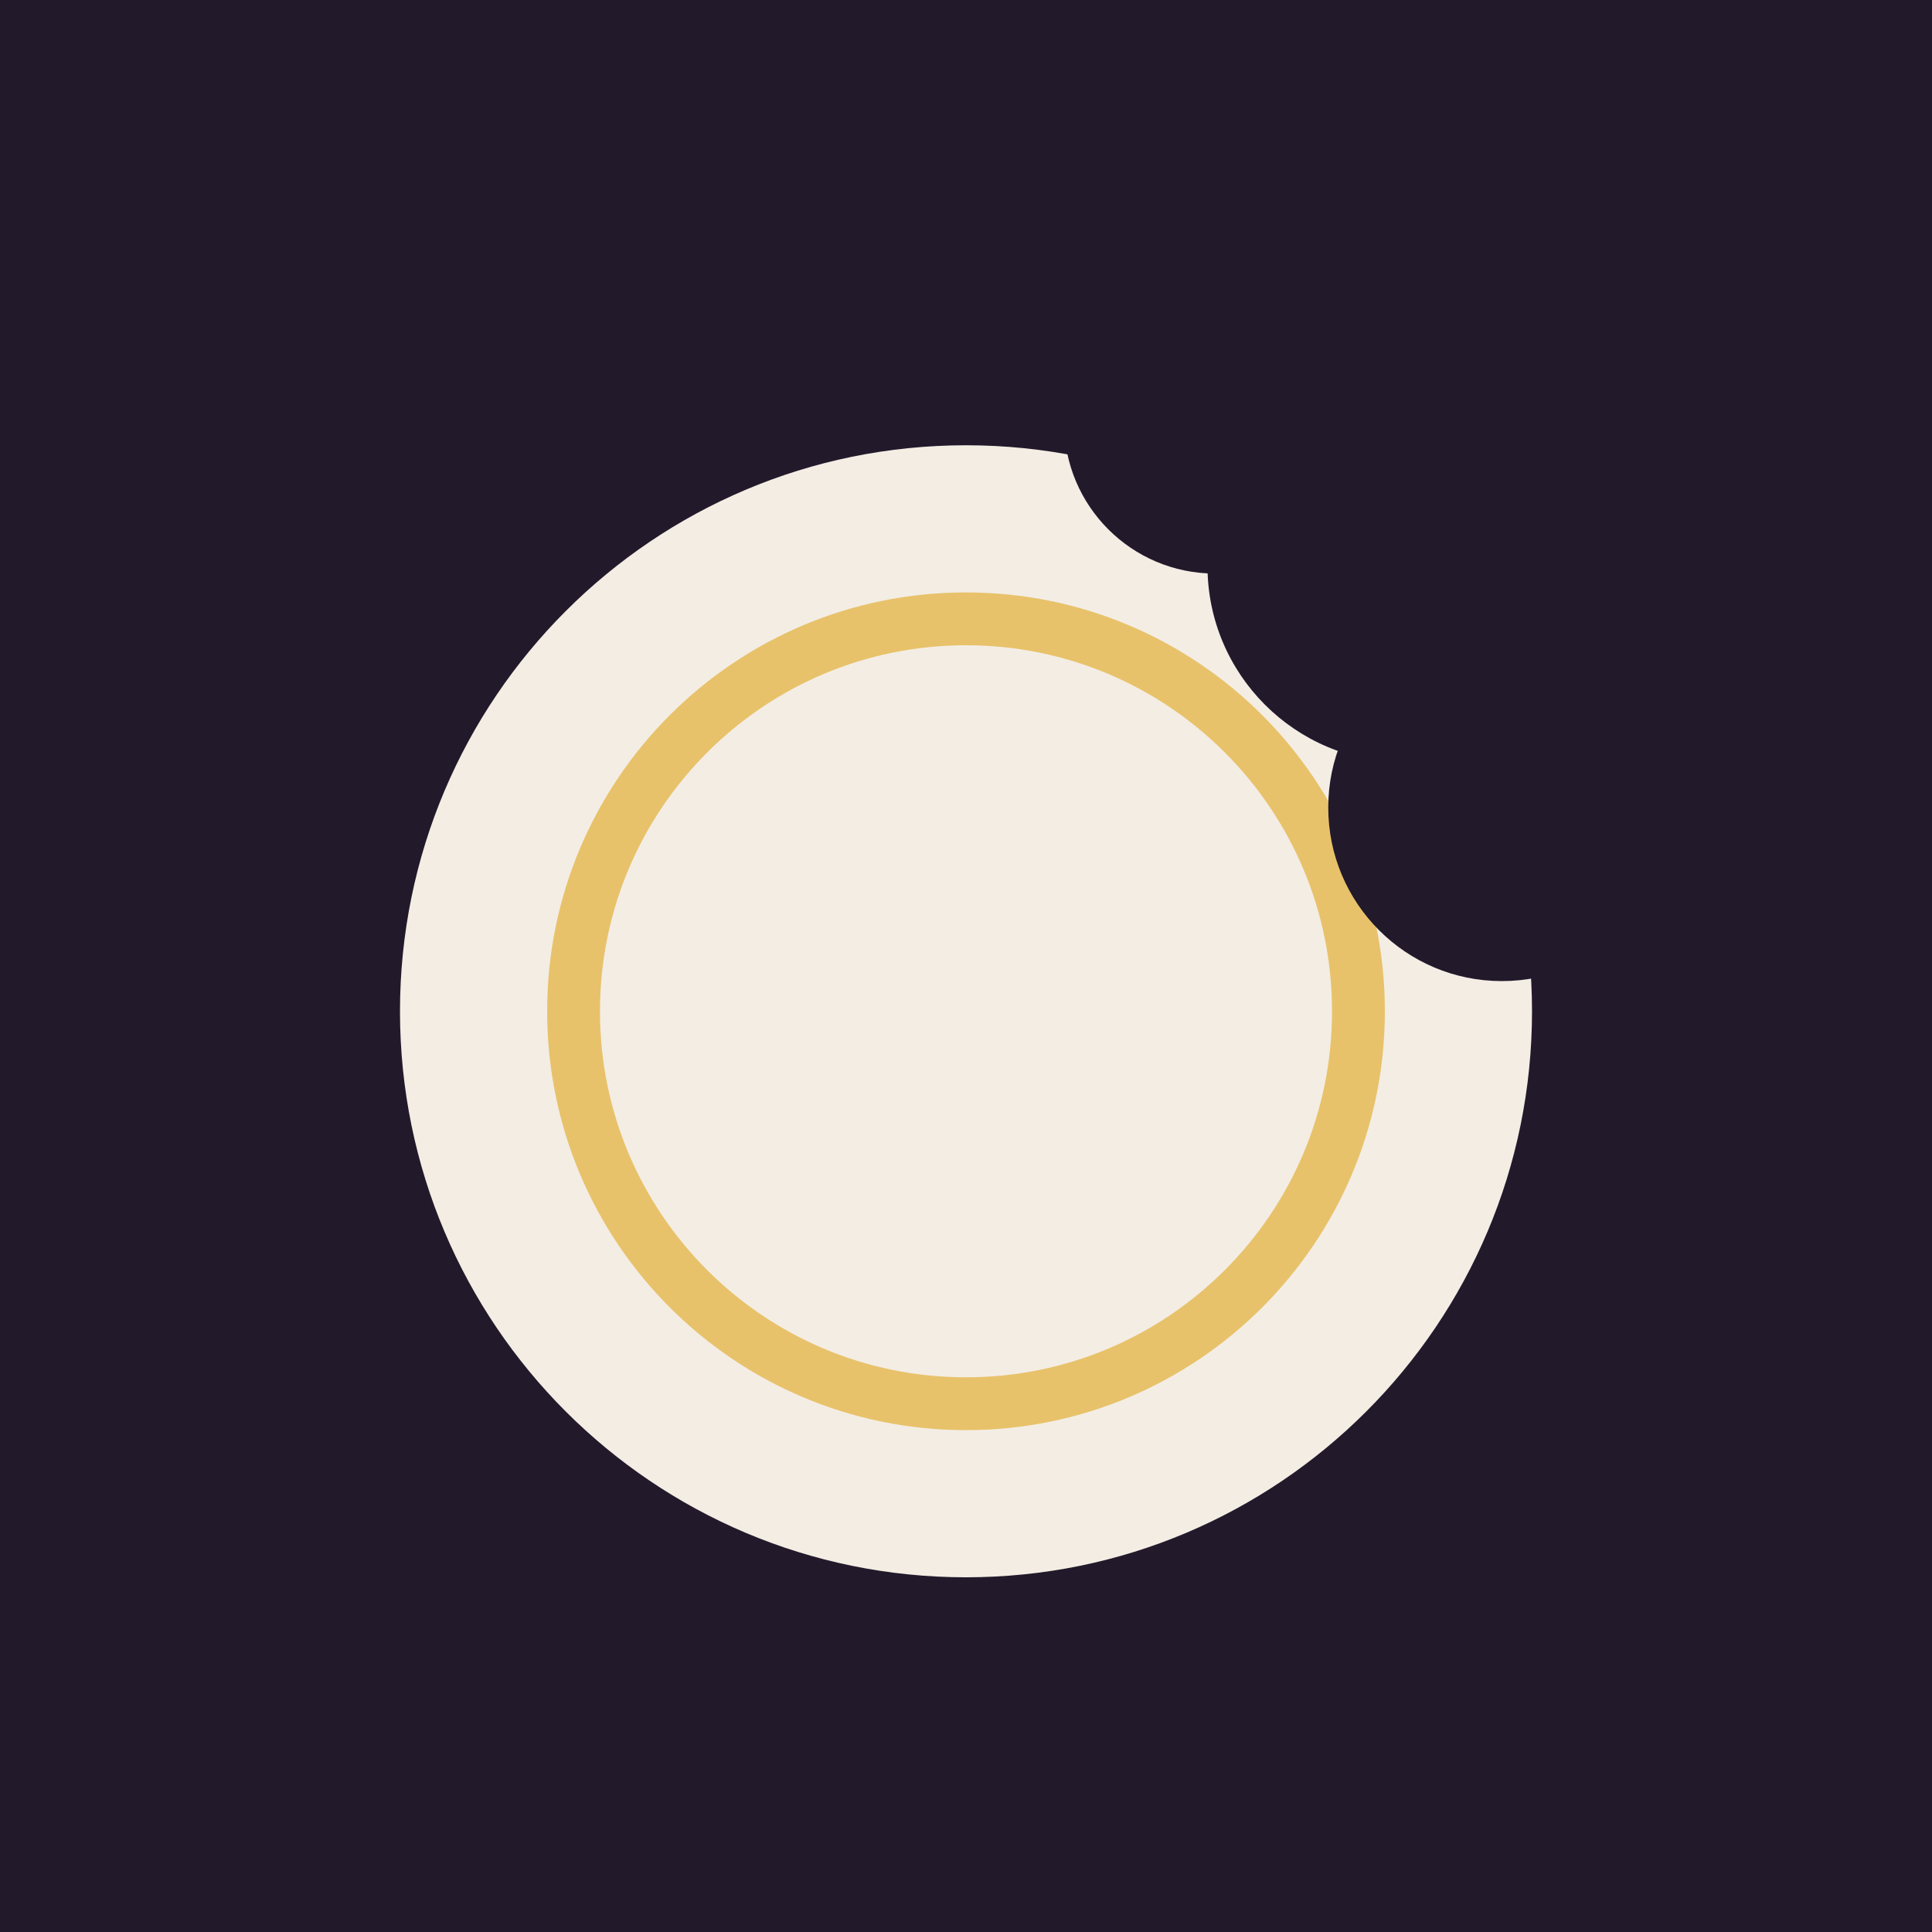
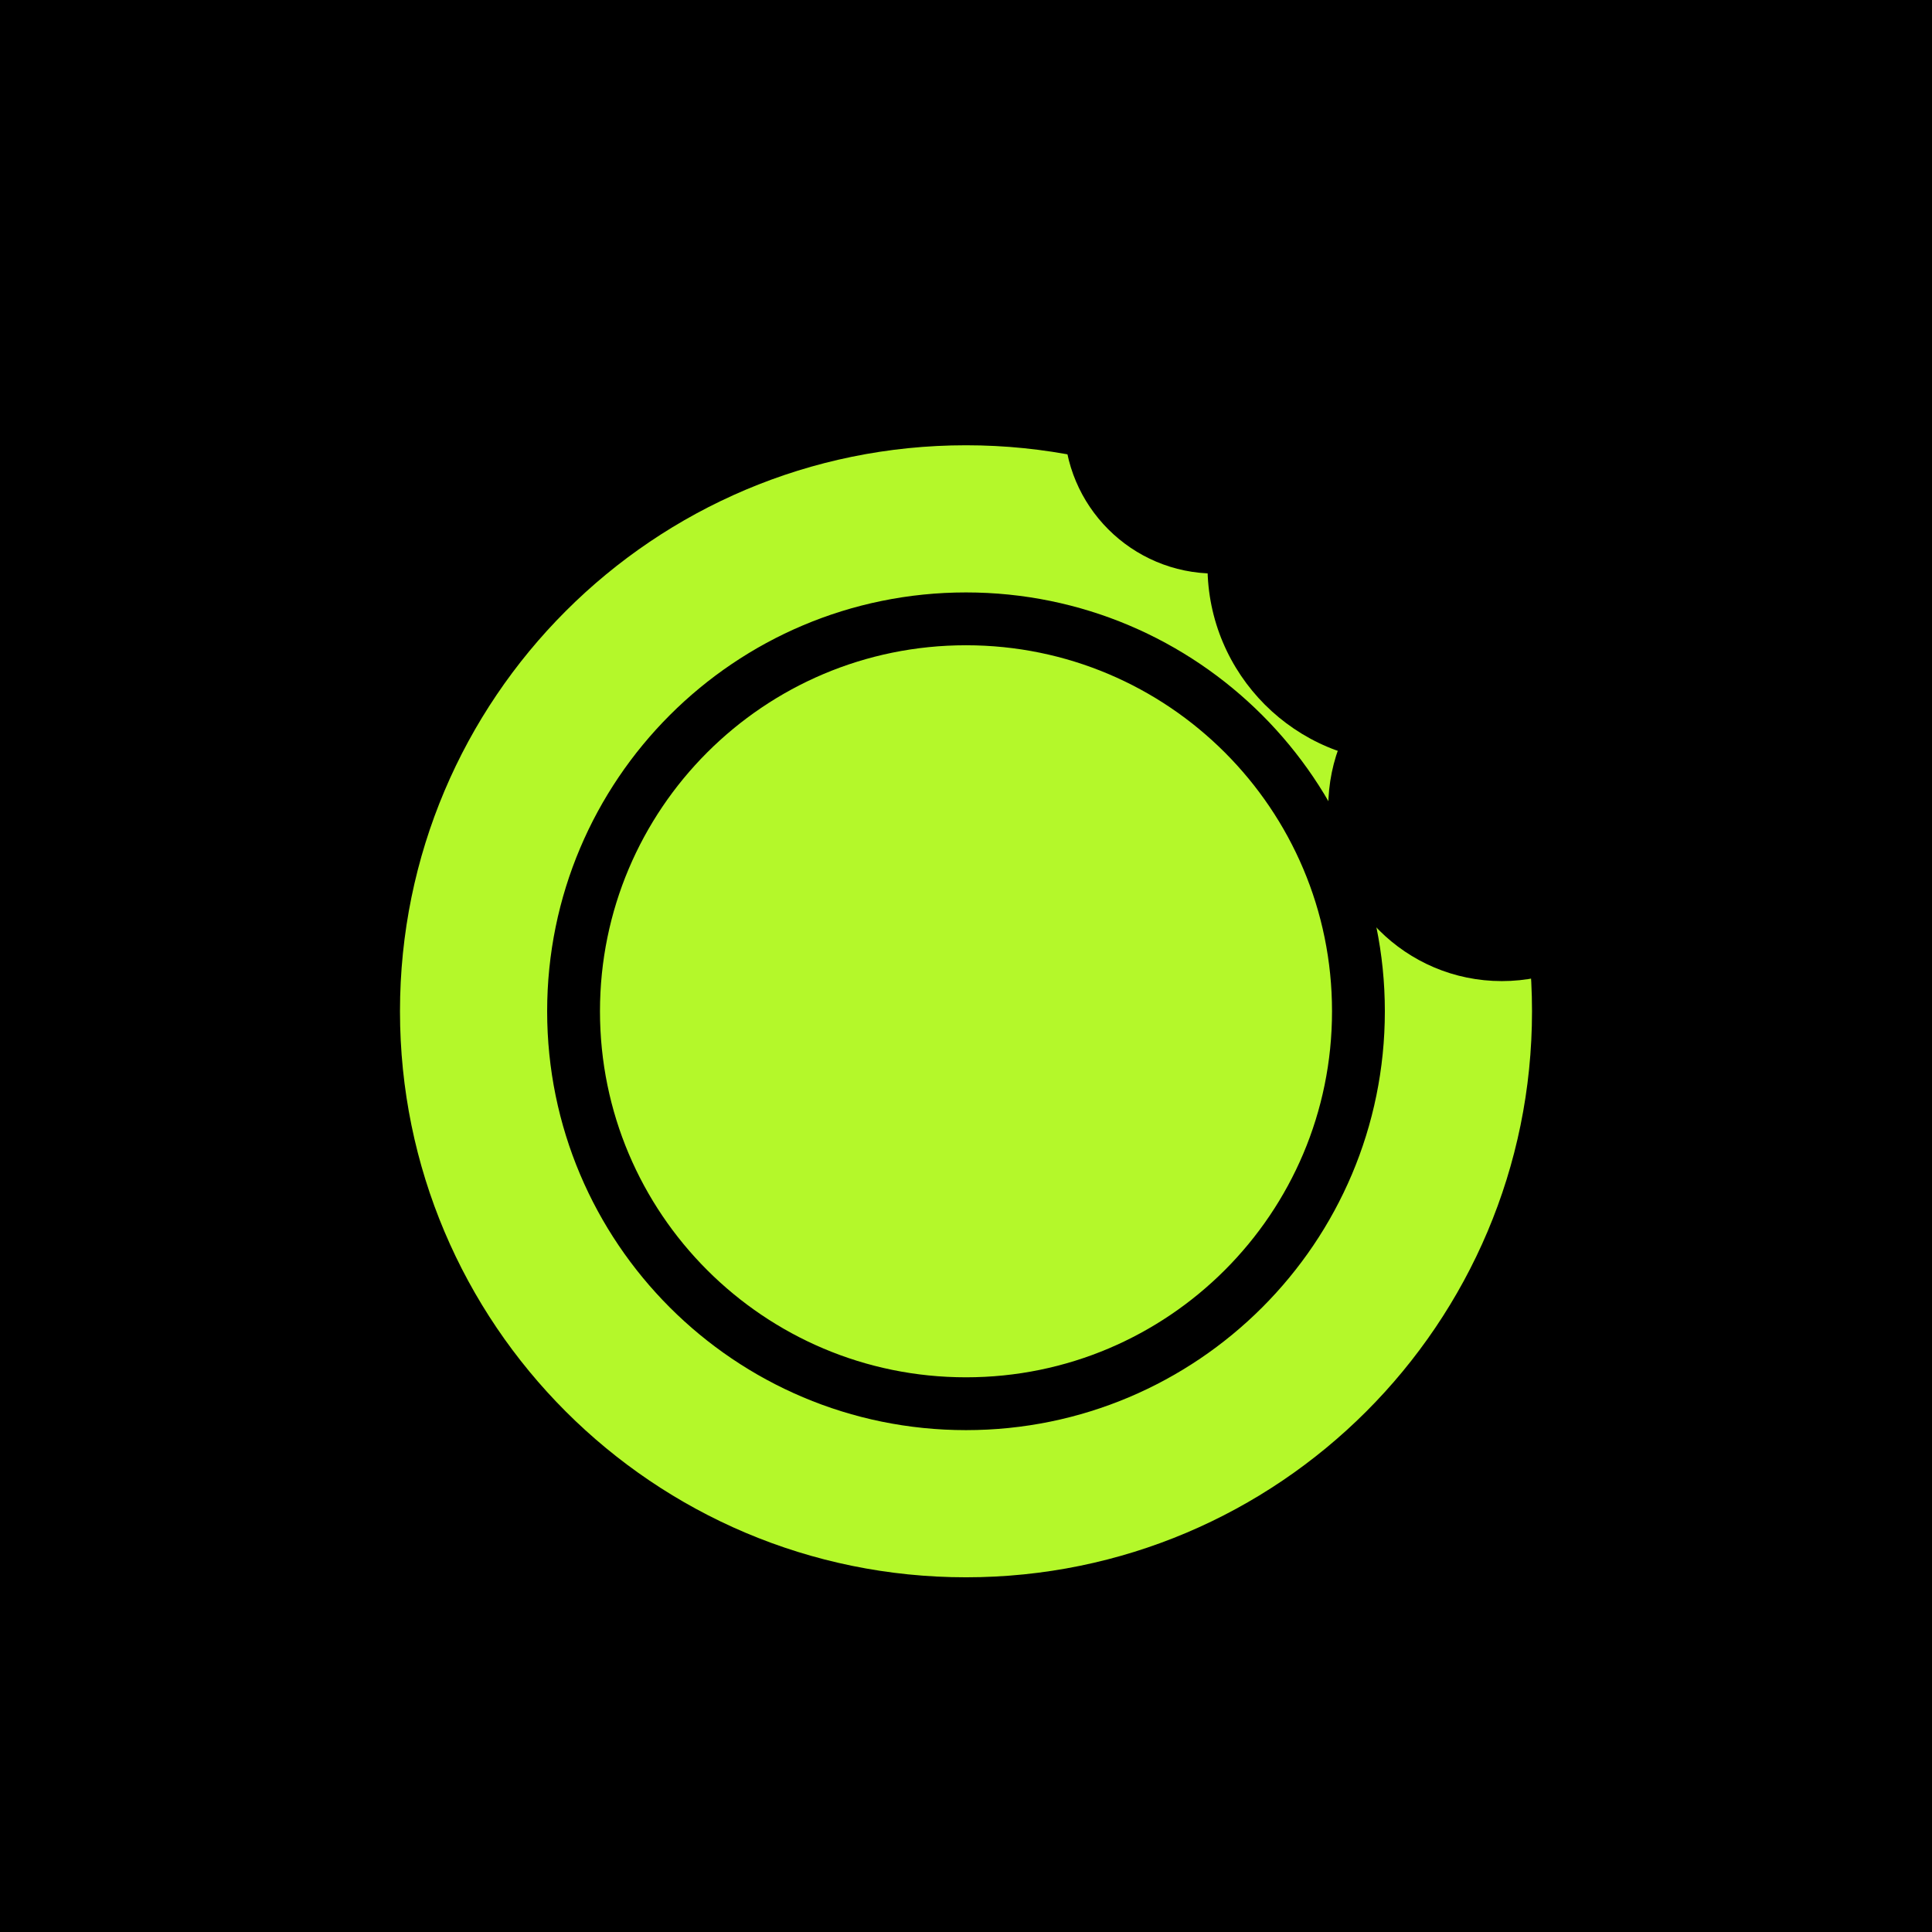
<svg xmlns="http://www.w3.org/2000/svg" viewBox="0 0 512 512">
-   <rect width="512" height="512" fill="#221A2B" />
+   <rect width="512" height="512" fill="#000000" />
  <mask id="bite">
    <rect width="512" height="512" fill="#fff" />
    <circle cx="372" cy="150" r="52" fill="#000" />
    <circle cx="398" cy="214" r="46" fill="#000" />
    <circle cx="322" cy="112" r="40" fill="#000" />
  </mask>
  <g mask="url(#bite)">
-     <circle cx="256" cy="268" r="150" fill="#F3EDE4" />
-     <circle cx="256" cy="268" r="104" fill="none" stroke="#E8C26A" stroke-width="14" />
+     <circle cx="256" cy="268" r="150" fill="#B4F82A" />
+     <circle cx="256" cy="268" r="104" fill="none" stroke="#000000" stroke-width="14" />
  </g>
</svg>
